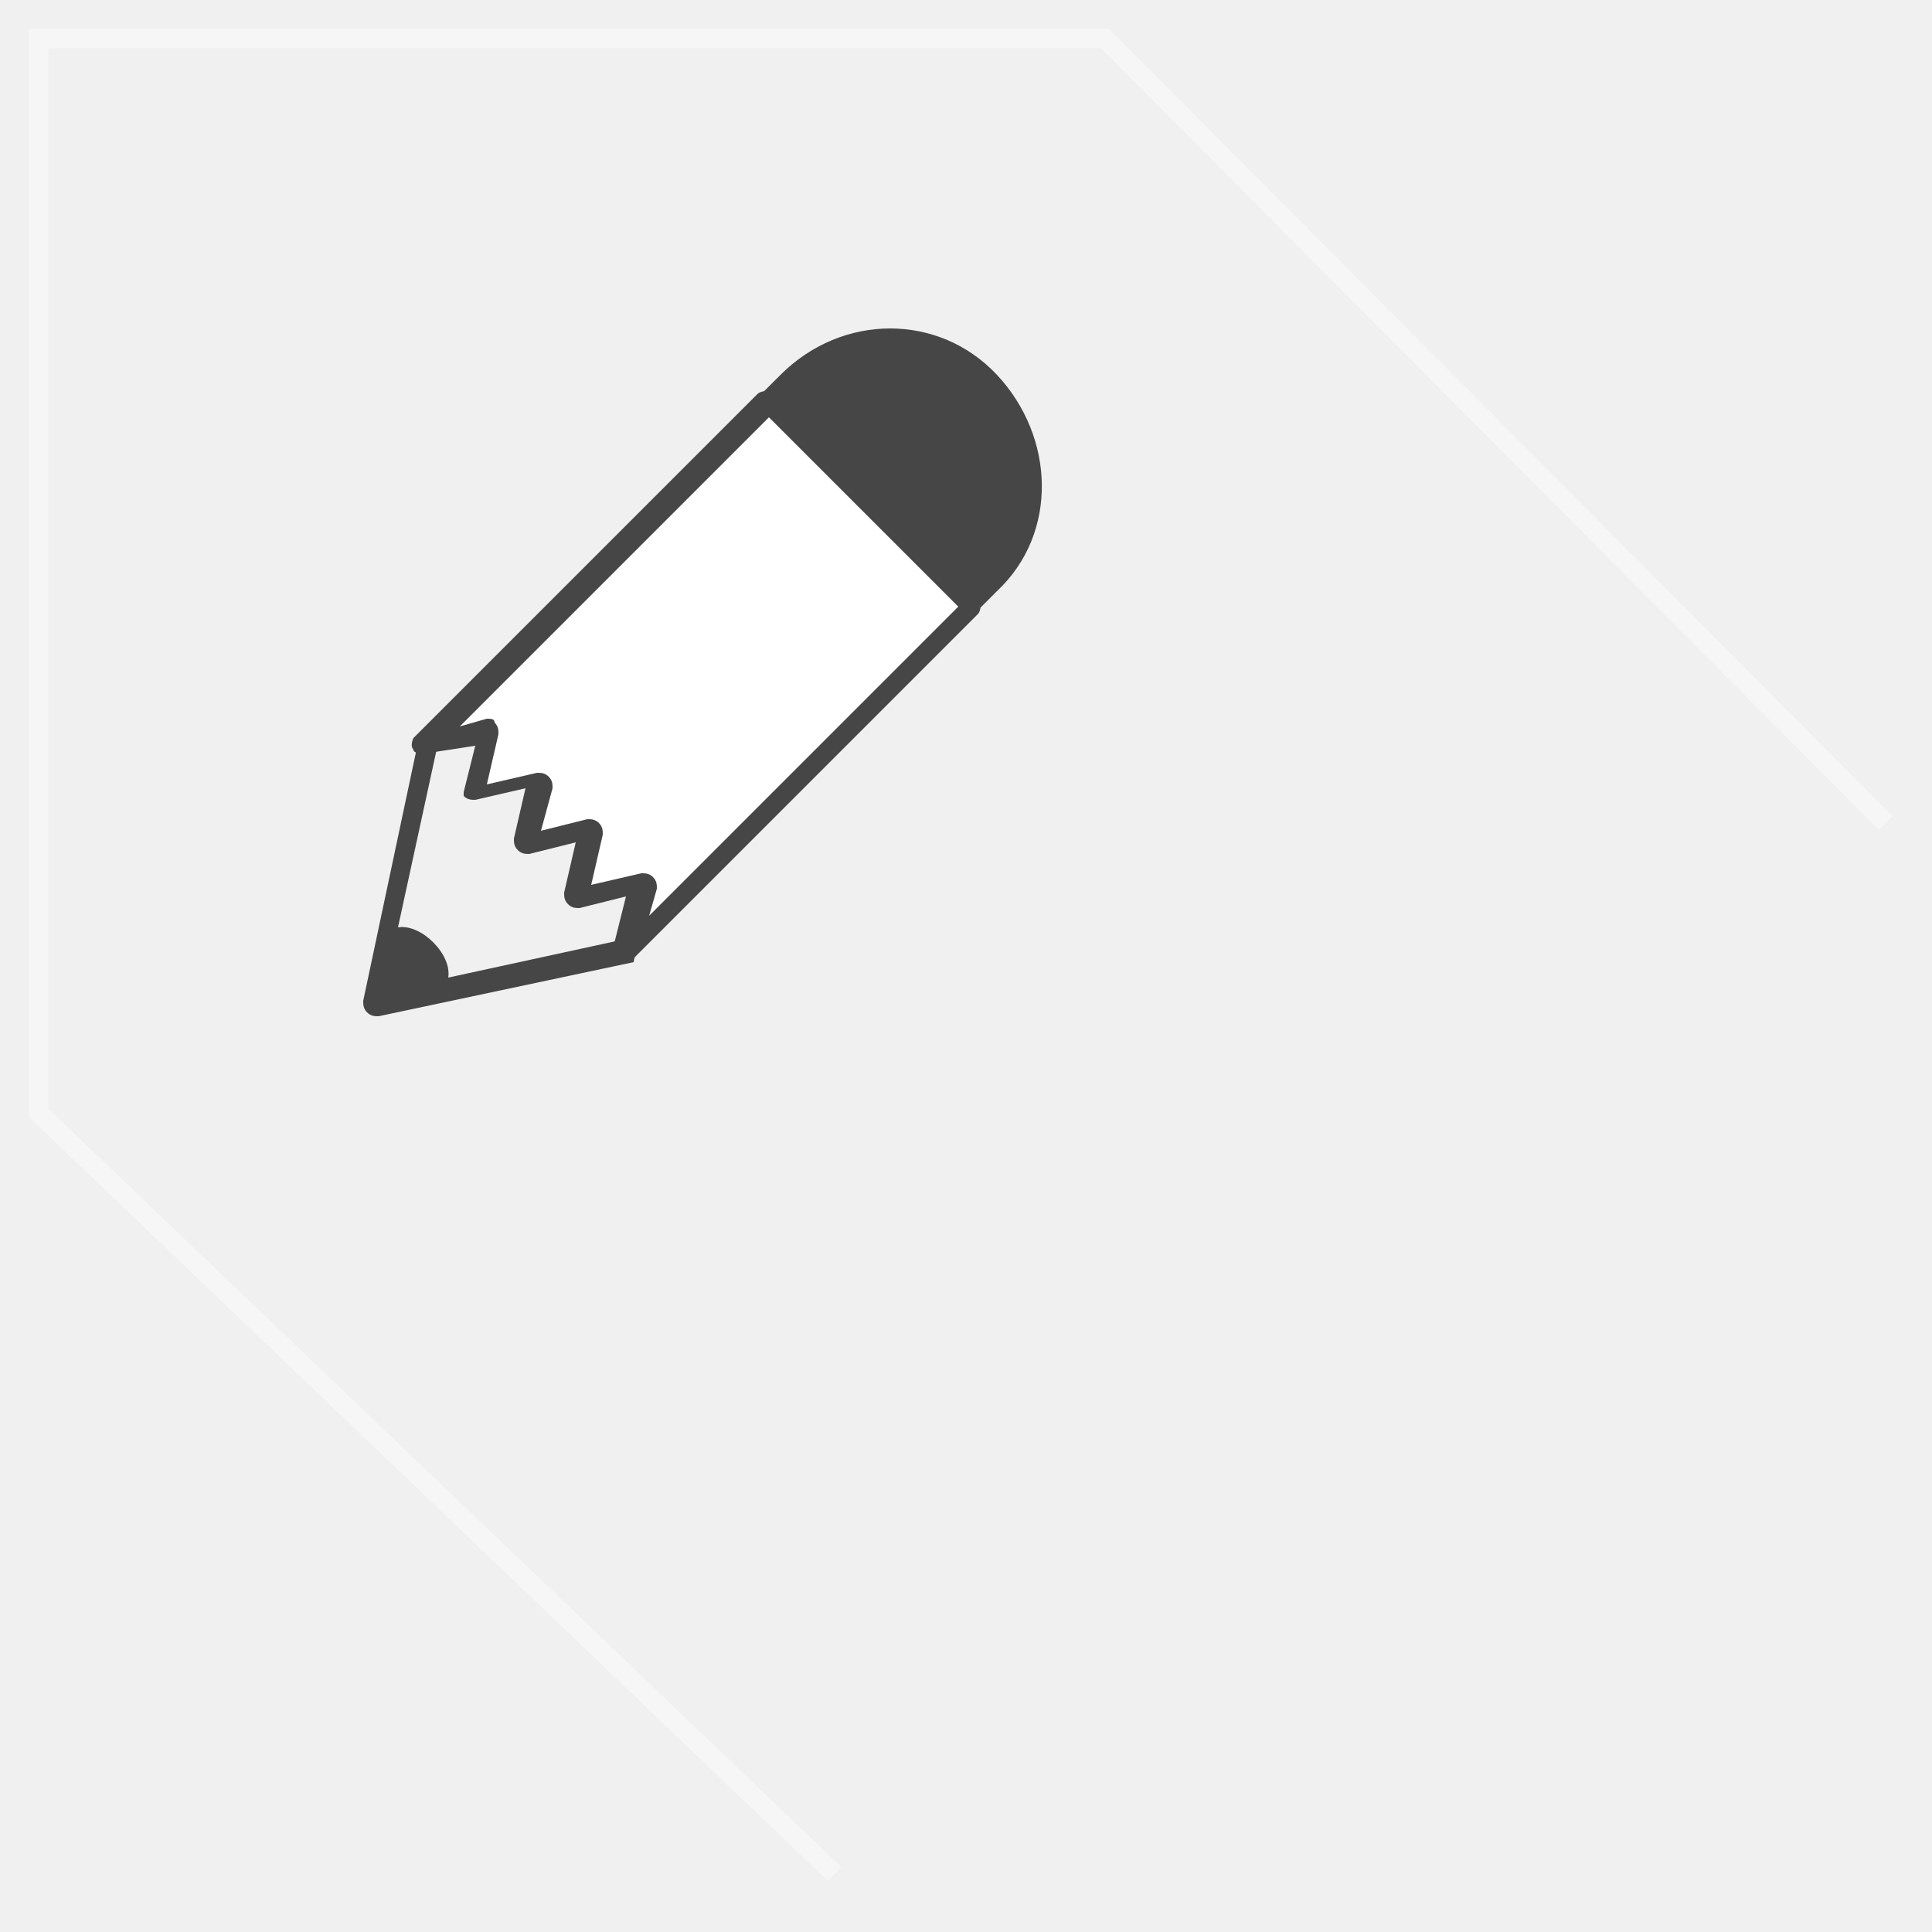
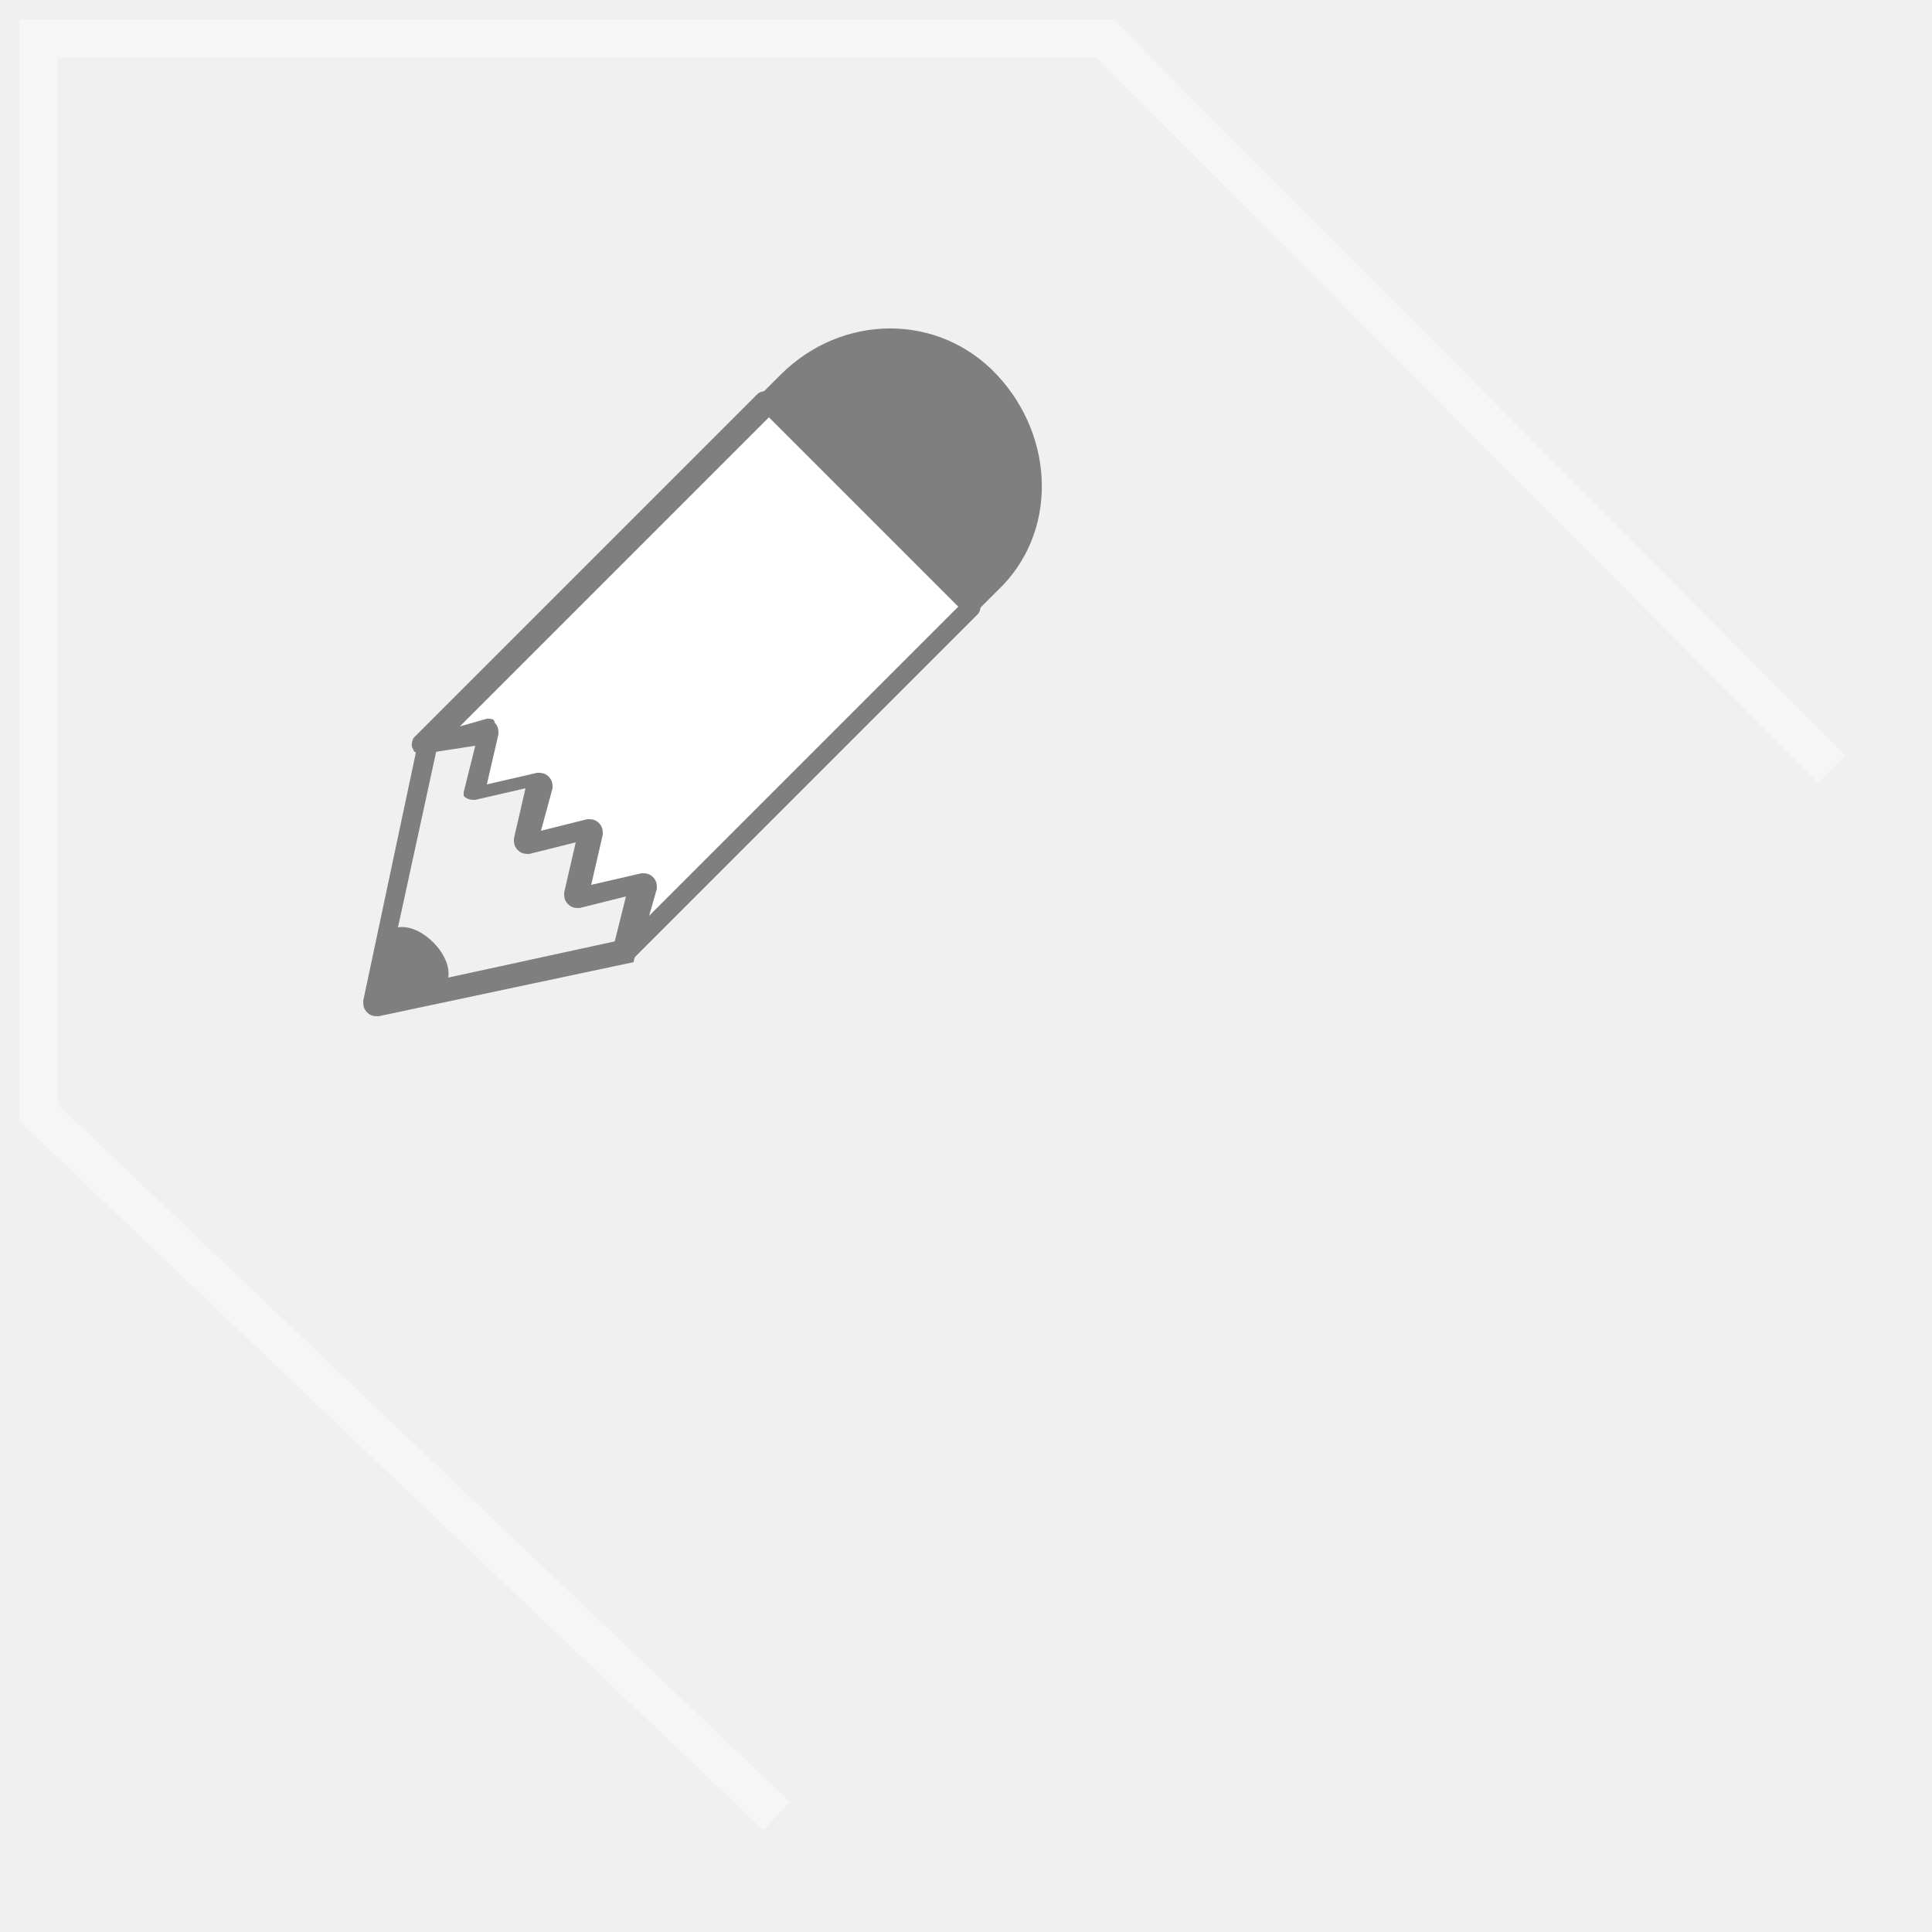
<svg xmlns="http://www.w3.org/2000/svg" version="1.1" id="Layer_1" x="0px" y="0px" viewBox="-370 282 50 50" style="enable-background:new -370 282 50 50;" xml:space="preserve">
  <style type="text/css">
- 	.st0{fill:#464646;}
+ 	.st0{fill:#7F7F7F;}
	.st1{fill:#FFFFFF;}
- 	.st2{fill:none;stroke:#F6F6F6;stroke-width:0.5;stroke-miterlimit:10;}
+ 	.st2{fill:none;stroke:#F6F6F6;stroke-miterlimit:10;}
</style>
  <g>
    <g>
      <path class="st0" d="M-350.2,292.4l0.6-0.6c1.4-1.4,3.8-1.4,5.2,0l0,0c1.4,1.4,1.4,3.8,0,5.2l-0.6,0.7L-350.2,292.4z" />
      <path class="st0" d="M-348.5,294.6c-2-2-2-2.1-2-2.2l0.1-0.1l0.6-0.6c1.6-1.6,4.1-1.6,5.6,0s1.6,4.1,0,5.6l-0.8,0.8l-0.2-0.2    C-346.6,296.4-347.7,295.3-348.5,294.6z M-349.8,292.4c0.7,0.7,3.1,3.1,4.8,4.8l0.4-0.4c1.3-1.3,1.3-3.5,0-4.8s-3.5-1.3-4.8,0    L-349.8,292.4z" />
    </g>
    <path class="st0" d="M-353.5,306.5c0-0.2-0.2-0.3-0.3-0.2l-4.6,1c0.1-0.6-0.7-1.4-1.3-1.3l1-4.6c0-0.2-0.1-0.3-0.2-0.3   c-0.2,0-0.3,0.1-0.3,0.2l-1.4,6.6c0,0.1,0,0.2,0.1,0.3c0.1,0.1,0.2,0.1,0.3,0.1l6.6-1.4C-353.6,306.8-353.5,306.6-353.5,306.5z" />
    <g>
      <polygon class="st1" points="-357.4,300.9 -357.7,302.5 -356,302.2 -356.4,303.9 -354.7,303.5 -355.1,305.2 -353.4,304.8     -353.8,306.5 -344.9,297.6 -350.1,292.4 -359,301.3   " />
      <path class="st0" d="M-354,306.7c-0.1-0.1-0.1-0.2-0.1-0.3l0.3-1.2l-1.2,0.3c-0.1,0-0.2,0-0.3-0.1l0,0c-0.1-0.1-0.1-0.2-0.1-0.3    l0.3-1.3l-1.2,0.3c-0.1,0-0.2,0-0.3-0.1l0,0c-0.1-0.1-0.1-0.2-0.1-0.3l0.3-1.3l-1.3,0.3c-0.1,0-0.2,0-0.3-0.1l0,0c0,0.1,0,0,0-0.1    l0.3-1.2l-1.3,0.2c-0.1,0-0.3,0-0.3-0.1c-0.1-0.1,0-0.3,0-0.3l8.9-8.9c0.1-0.1,0.3-0.1,0.4,0l5.3,5.3c0.1,0.1,0.1,0.3,0,0.4    l-8.9,8.9C-353.7,306.8-353.8,306.8-354,306.7C-354,306.8-354,306.7-354,306.7z M-357.2,300.7c0.1,0.1,0.1,0.2,0.1,0.3l-0.3,1.3    l1.3-0.3c0.1,0,0.2,0,0.3,0.1l0,0c0.1,0.1,0.1,0.2,0.1,0.3l-0.3,1.1l1.2-0.3c0.1,0,0.2,0,0.3,0.1l0,0c0.1,0.1,0.1,0.2,0.1,0.3    l-0.3,1.3l1.3-0.3c0.1,0,0.2,0,0.3,0.1l0,0c0.1,0.1,0.1,0.2,0.1,0.3l-0.2,0.7l8-8l-4.9-4.9l-8,8l0.7-0.2    C-357.3,300.6-357.2,300.6-357.2,300.7L-357.2,300.7z" />
    </g>
  </g>
-   <polyline class="st2" points="-321.2,303.3 -341.4,283 -369,283 -369,310.8 -348.4,330.5 " />
+   <polyline class="st2" points="-322.6,301.9 -341.4,283 -369,283 -369,310.8 -349.9,329 " />
</svg>
